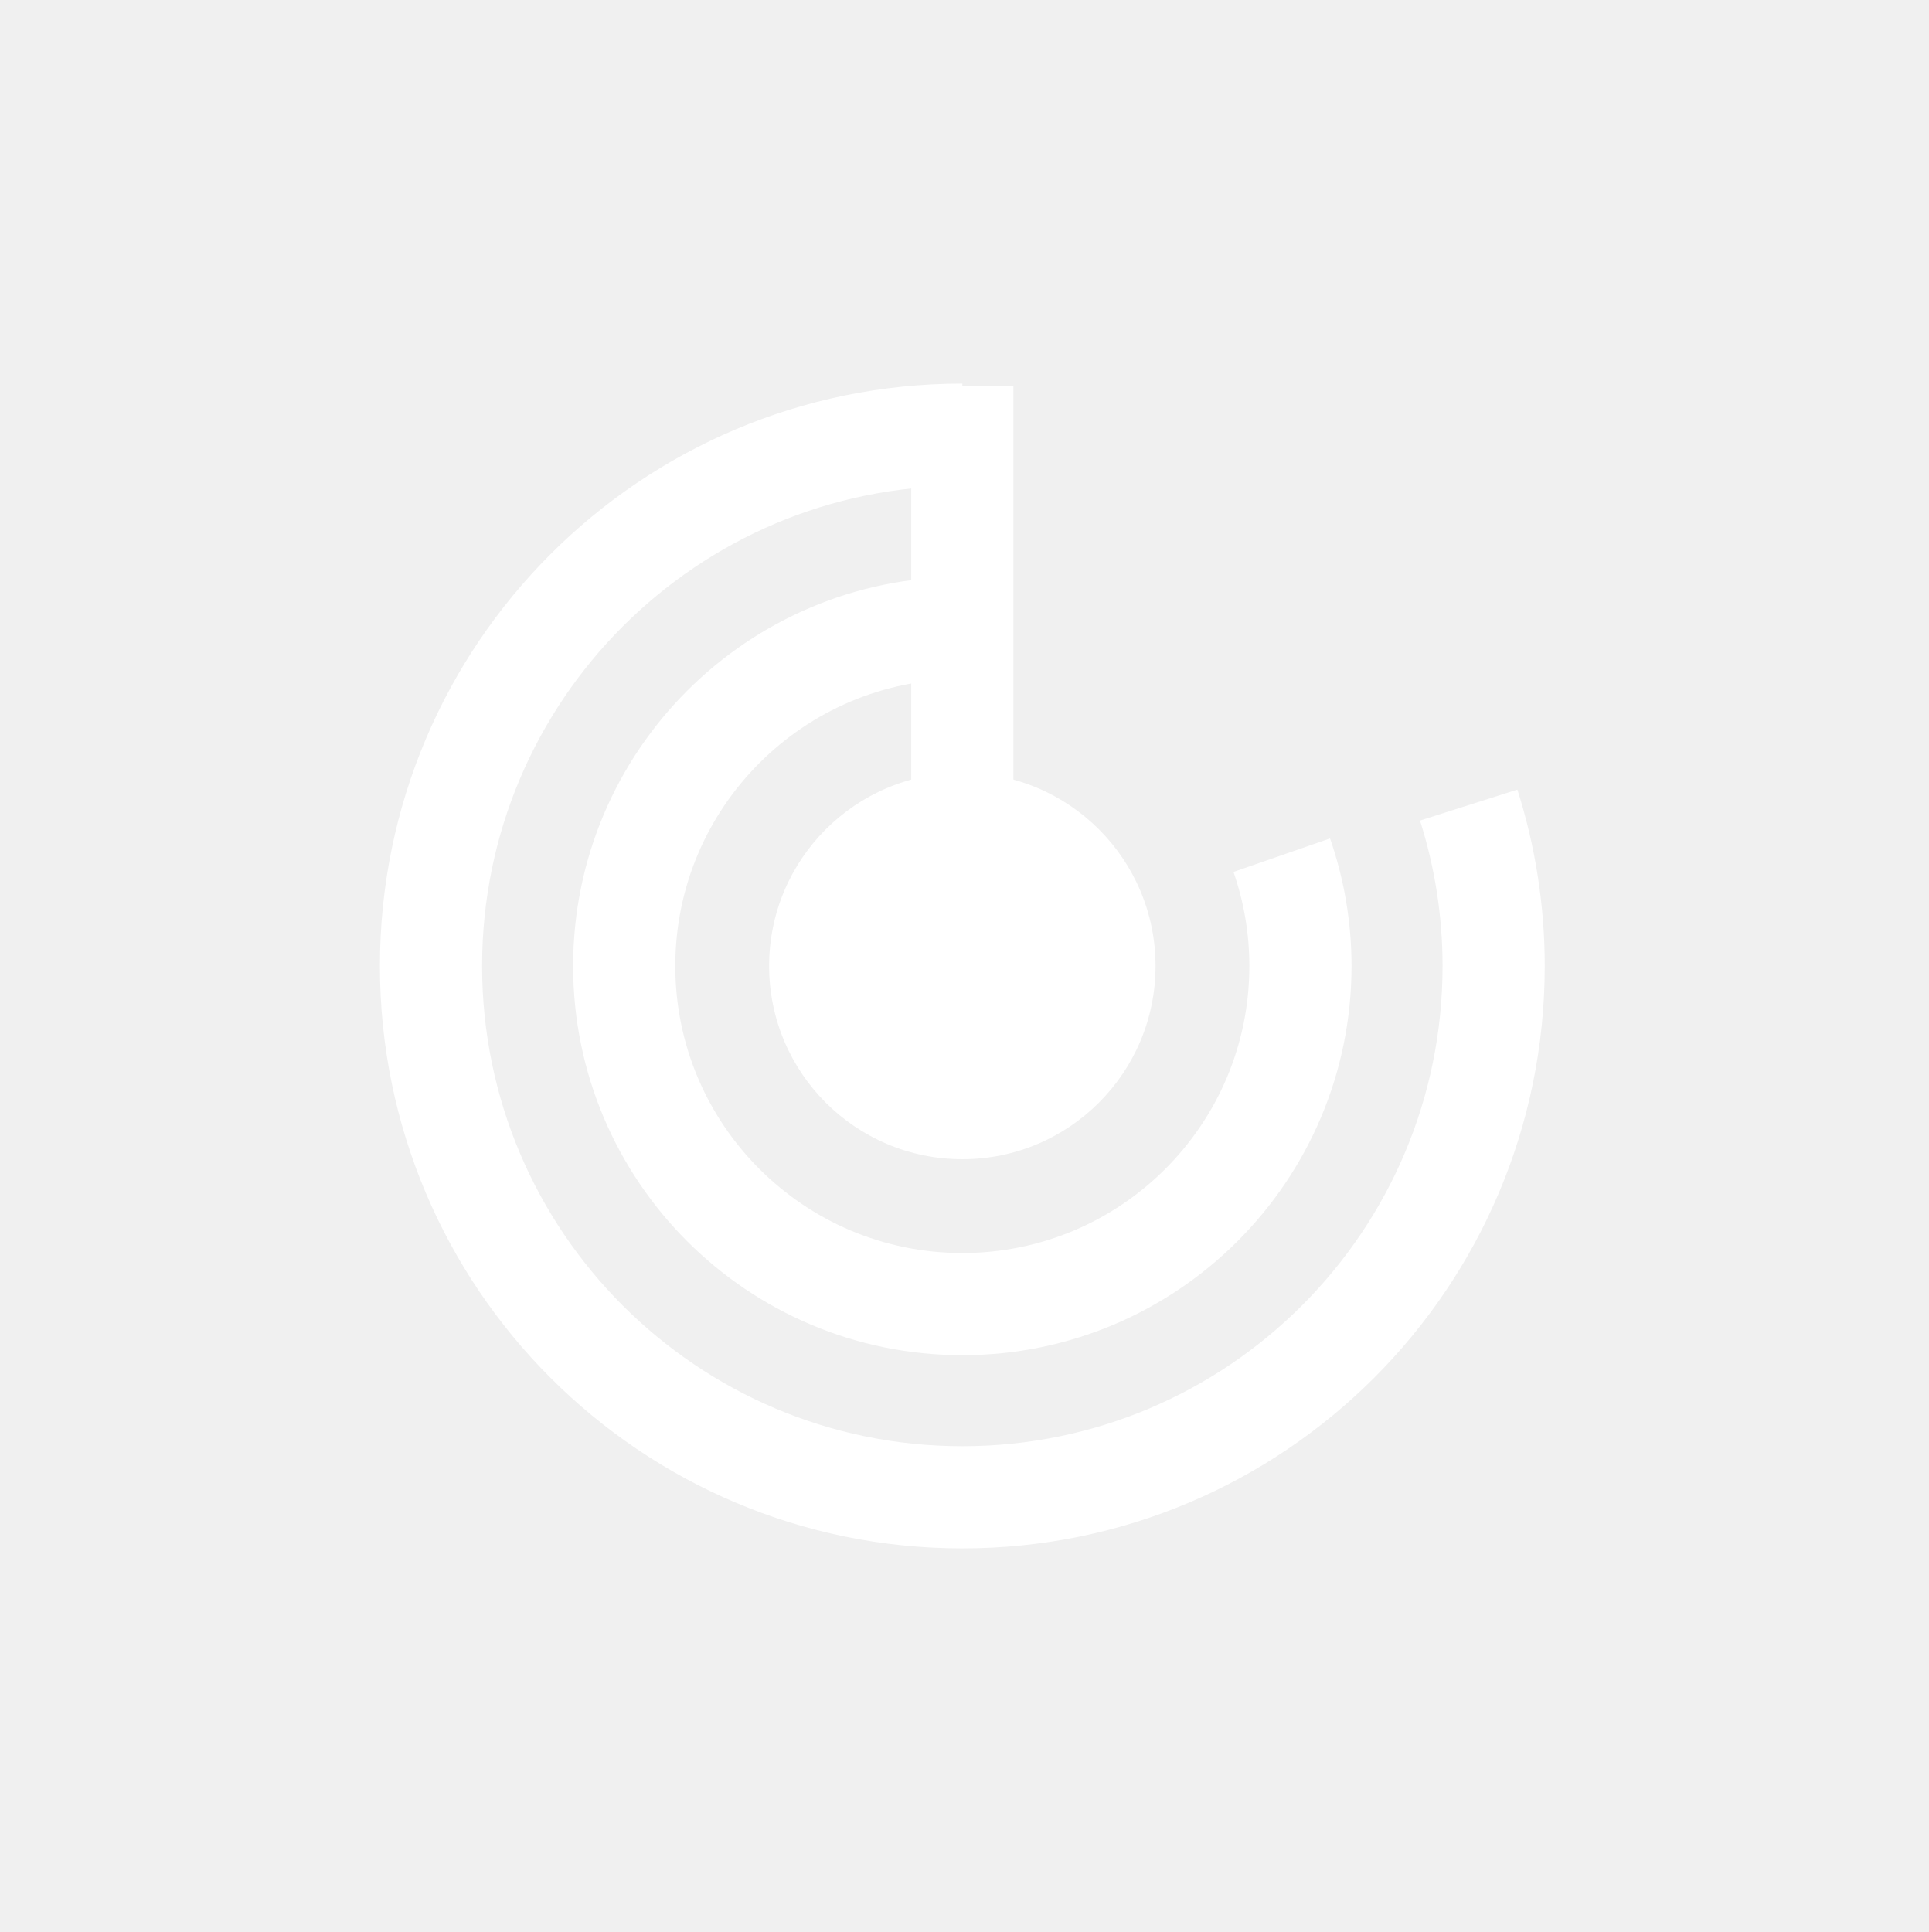
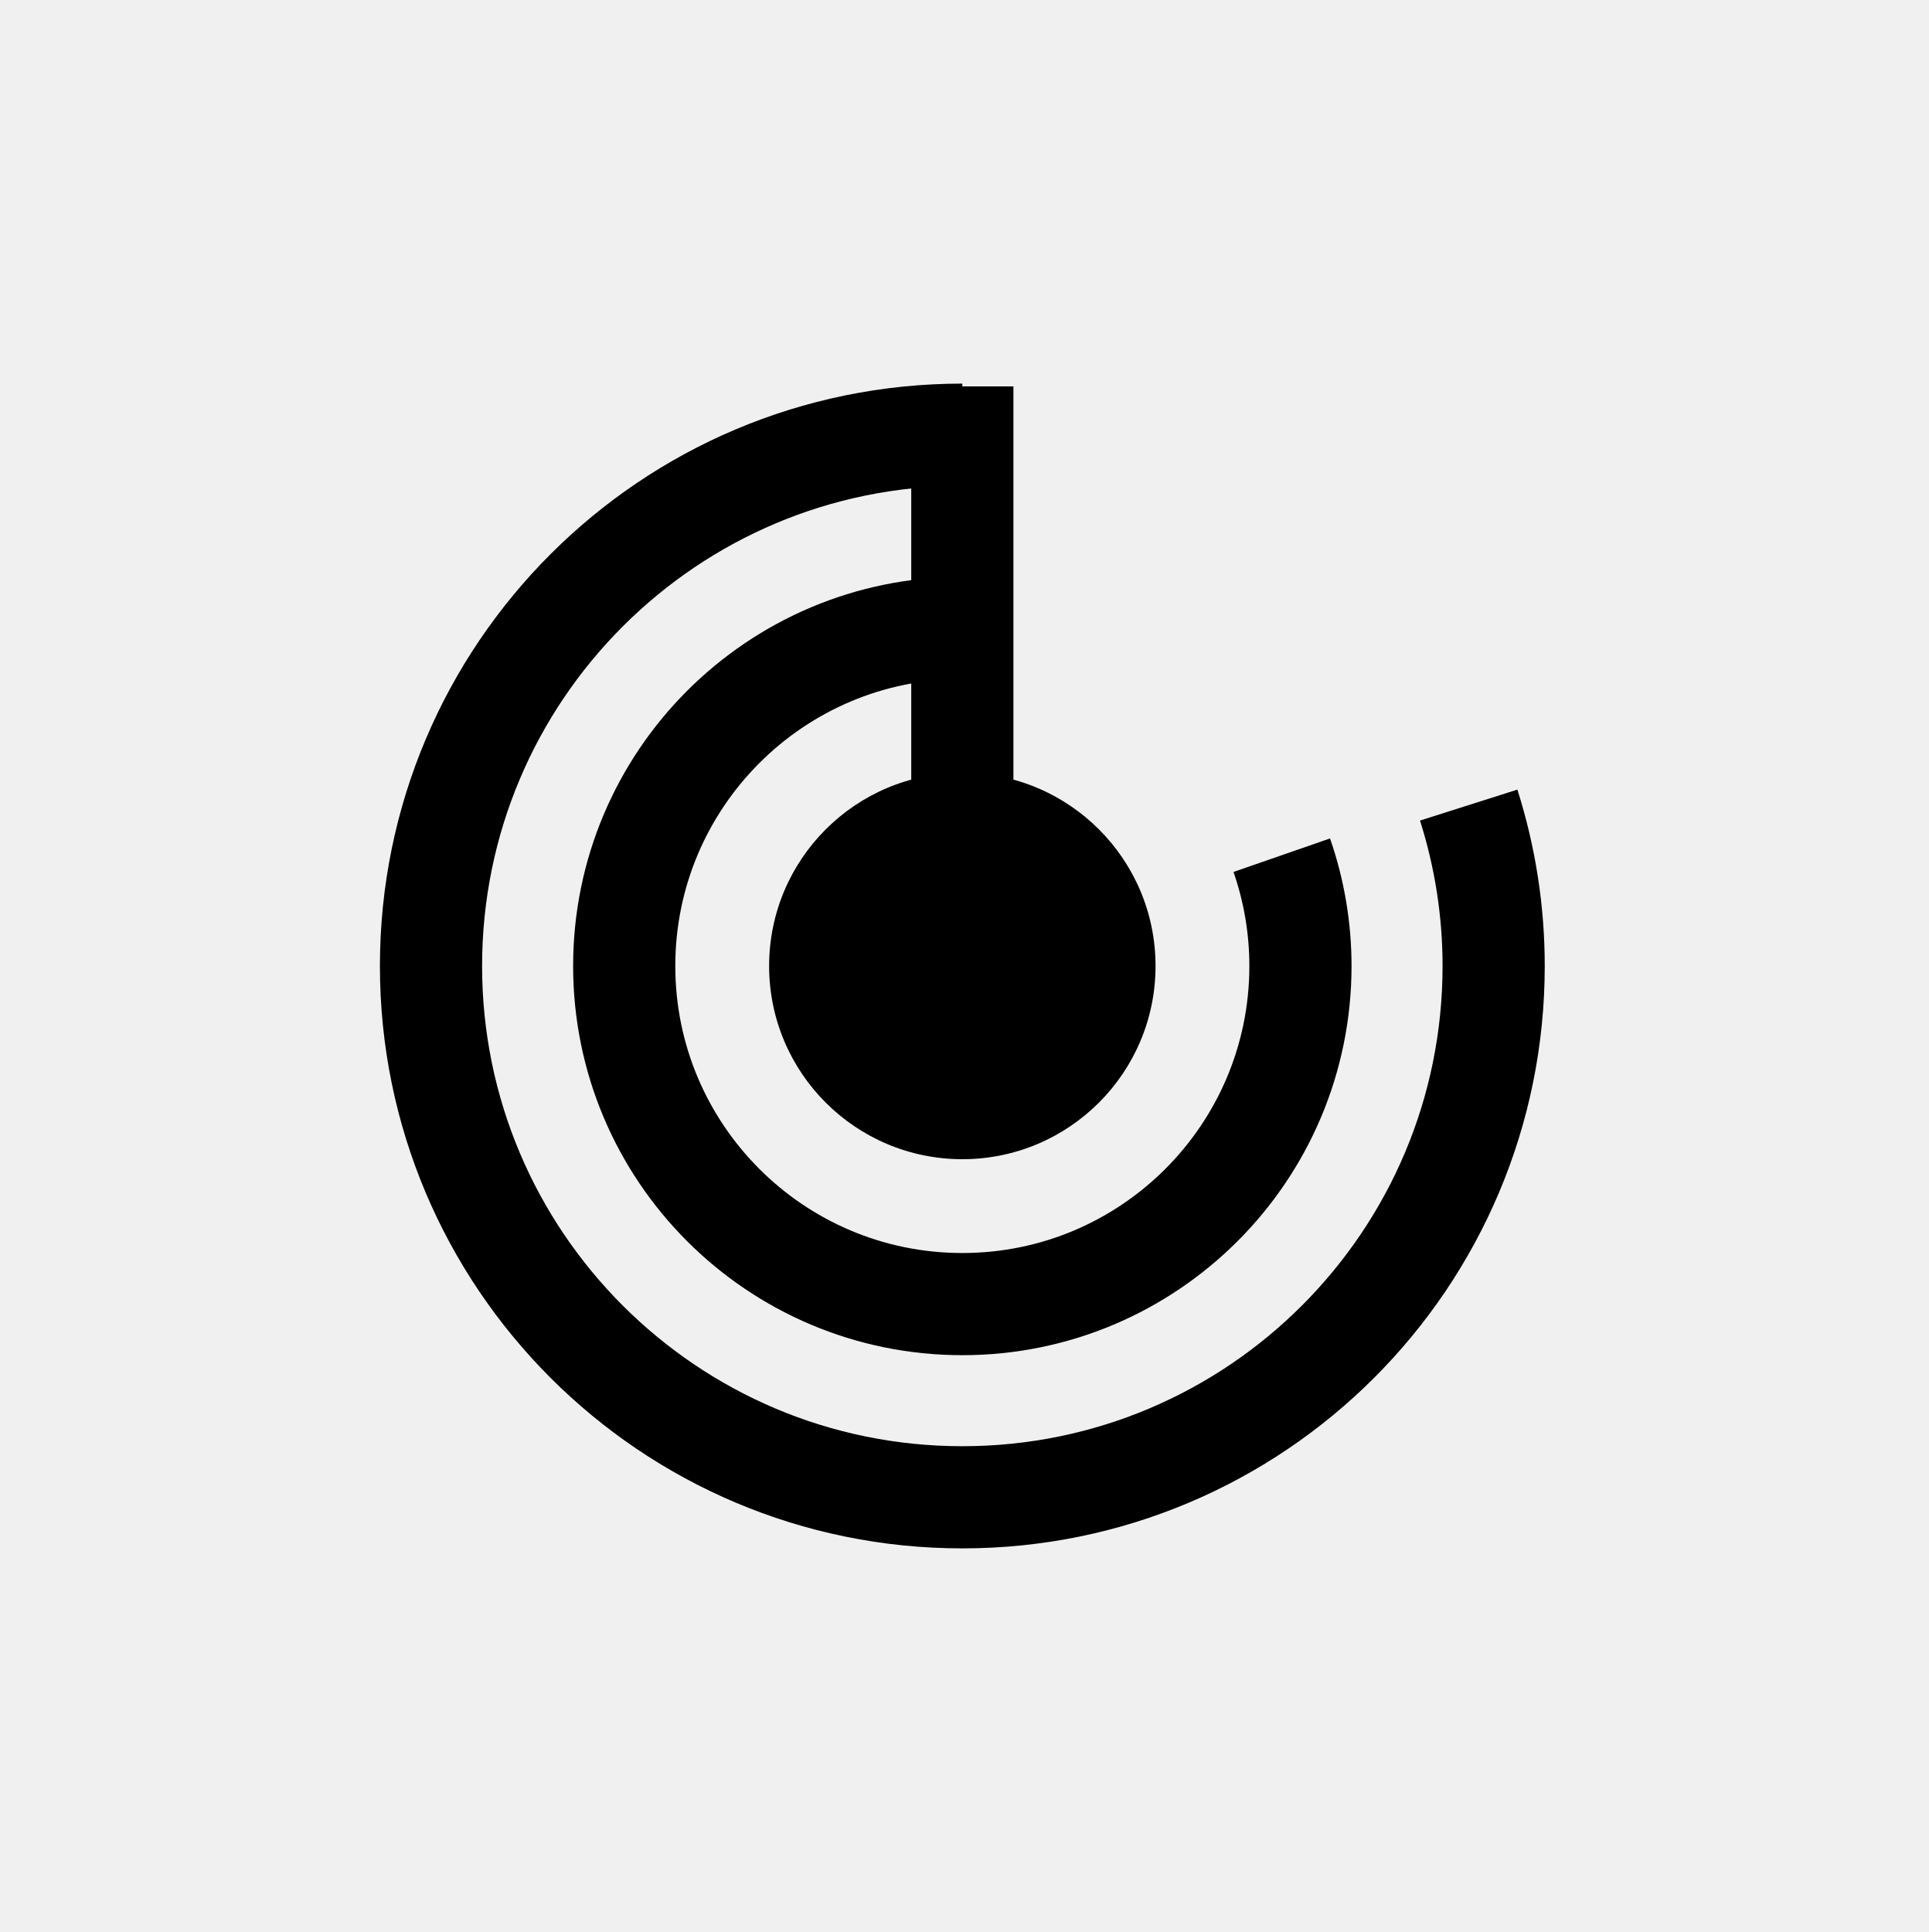
<svg xmlns="http://www.w3.org/2000/svg" width="519" height="520" xml:space="preserve" overflow="hidden">
-   <g transform="translate(-1722 -1007)">
-     <path d="M91 0C141.258-2.31711e-14 182 40.742 182 91 182 141.258 141.258 182 91 182 40.742 182 0 141.258 0 91 2.31711e-14 80.848 1.699 70.767 5.026 61.176" stroke="#FFFFFF" stroke-width="27.5" stroke-miterlimit="8" fill="none" fill-rule="evenodd" transform="matrix(-1 0 0 1 2072 1176)" />
-     <path d="M1929 1267C1929 1238.28 1952.28 1215 1981 1215 2009.72 1215 2033 1238.28 2033 1267 2033 1295.72 2009.72 1319 1981 1319 1952.28 1319 1929 1295.72 1929 1267Z" fill="#FFFFFF" fill-rule="evenodd" />
-     <path d="M143 0C221.977-3.64116e-14 286 64.023 286 143 286 221.977 221.977 286 143 286 64.023 286 0 221.977 0 143-1.82058e-14 128.304 2.265 113.696 6.716 99.69" stroke="#FFFFFF" stroke-width="27.5" stroke-miterlimit="8" fill="none" fill-rule="evenodd" transform="matrix(-1 0 0 1 2124 1124)" />
-     <path d="M0 0 0 155.906" stroke="#FFFFFF" stroke-width="27.5" stroke-miterlimit="8" fill="none" fill-rule="evenodd" transform="matrix(1 0 0 -1 1981 1266.91)" />
+   <g transform="translate(-1788 -198)">
+     <path d="M91 0C141.258-2.31711e-14 182 40.742 182 91 182 141.258 141.258 182 91 182 40.742 182 0 141.258 0 91 2.31711e-14 80.848 1.699 70.767 5.026 61.176" stroke="#000000" stroke-width="27.5" stroke-miterlimit="8" fill="none" fill-rule="evenodd" transform="matrix(-1 0 0 1 2138 367)" />
+     <path d="M1995 458C1995 429.281 2018.28 406 2047 406 2075.72 406 2099 429.281 2099 458 2099 486.719 2075.72 510 2047 510 2018.28 510 1995 486.719 1995 458Z" fill-rule="evenodd" />
+     <path d="M143 0C221.977-3.64116e-14 286 64.023 286 143 286 221.977 221.977 286 143 286 64.023 286 0 221.977 0 143-1.82058e-14 128.304 2.265 113.696 6.716 99.69" stroke="#000000" stroke-width="27.5" stroke-miterlimit="8" fill="none" fill-rule="evenodd" transform="matrix(-1 0 0 1 2190 315)" />
+     <path d="M0 0 0 155.906" stroke="#000000" stroke-width="27.5" stroke-miterlimit="8" fill="none" fill-rule="evenodd" transform="matrix(1 0 0 -1 2047 457.906)" />
  </g>
</svg>
